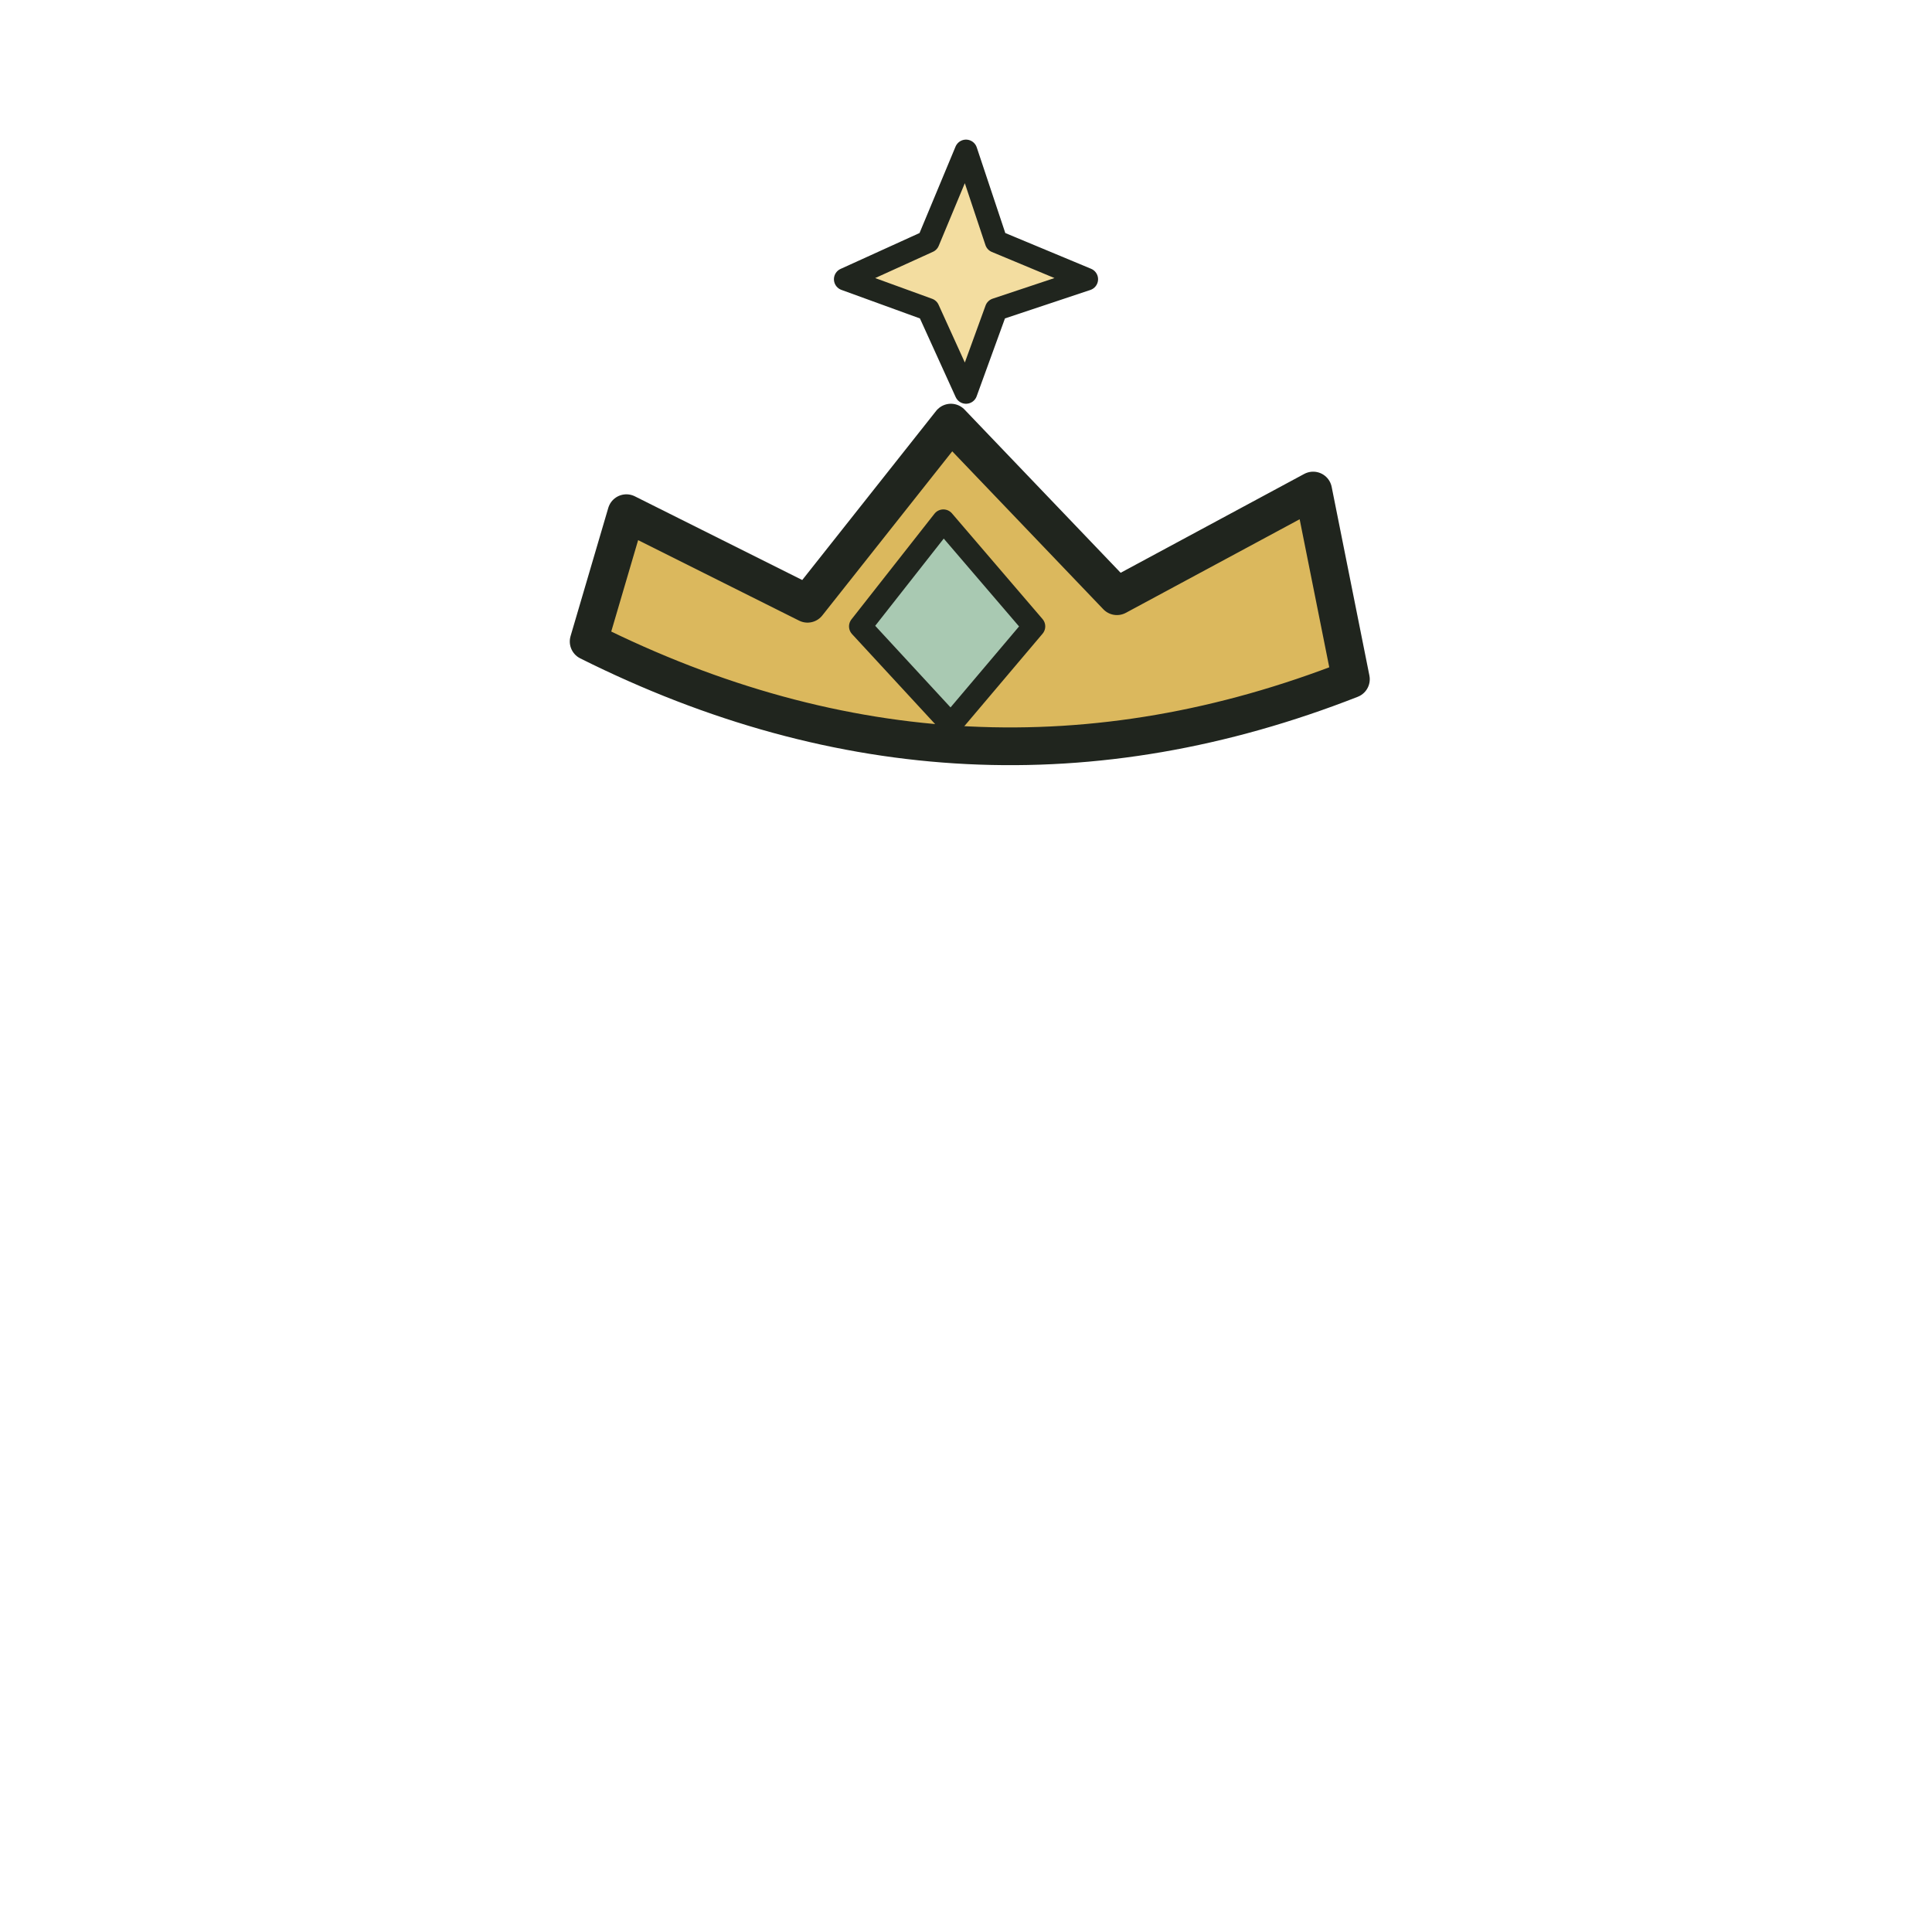
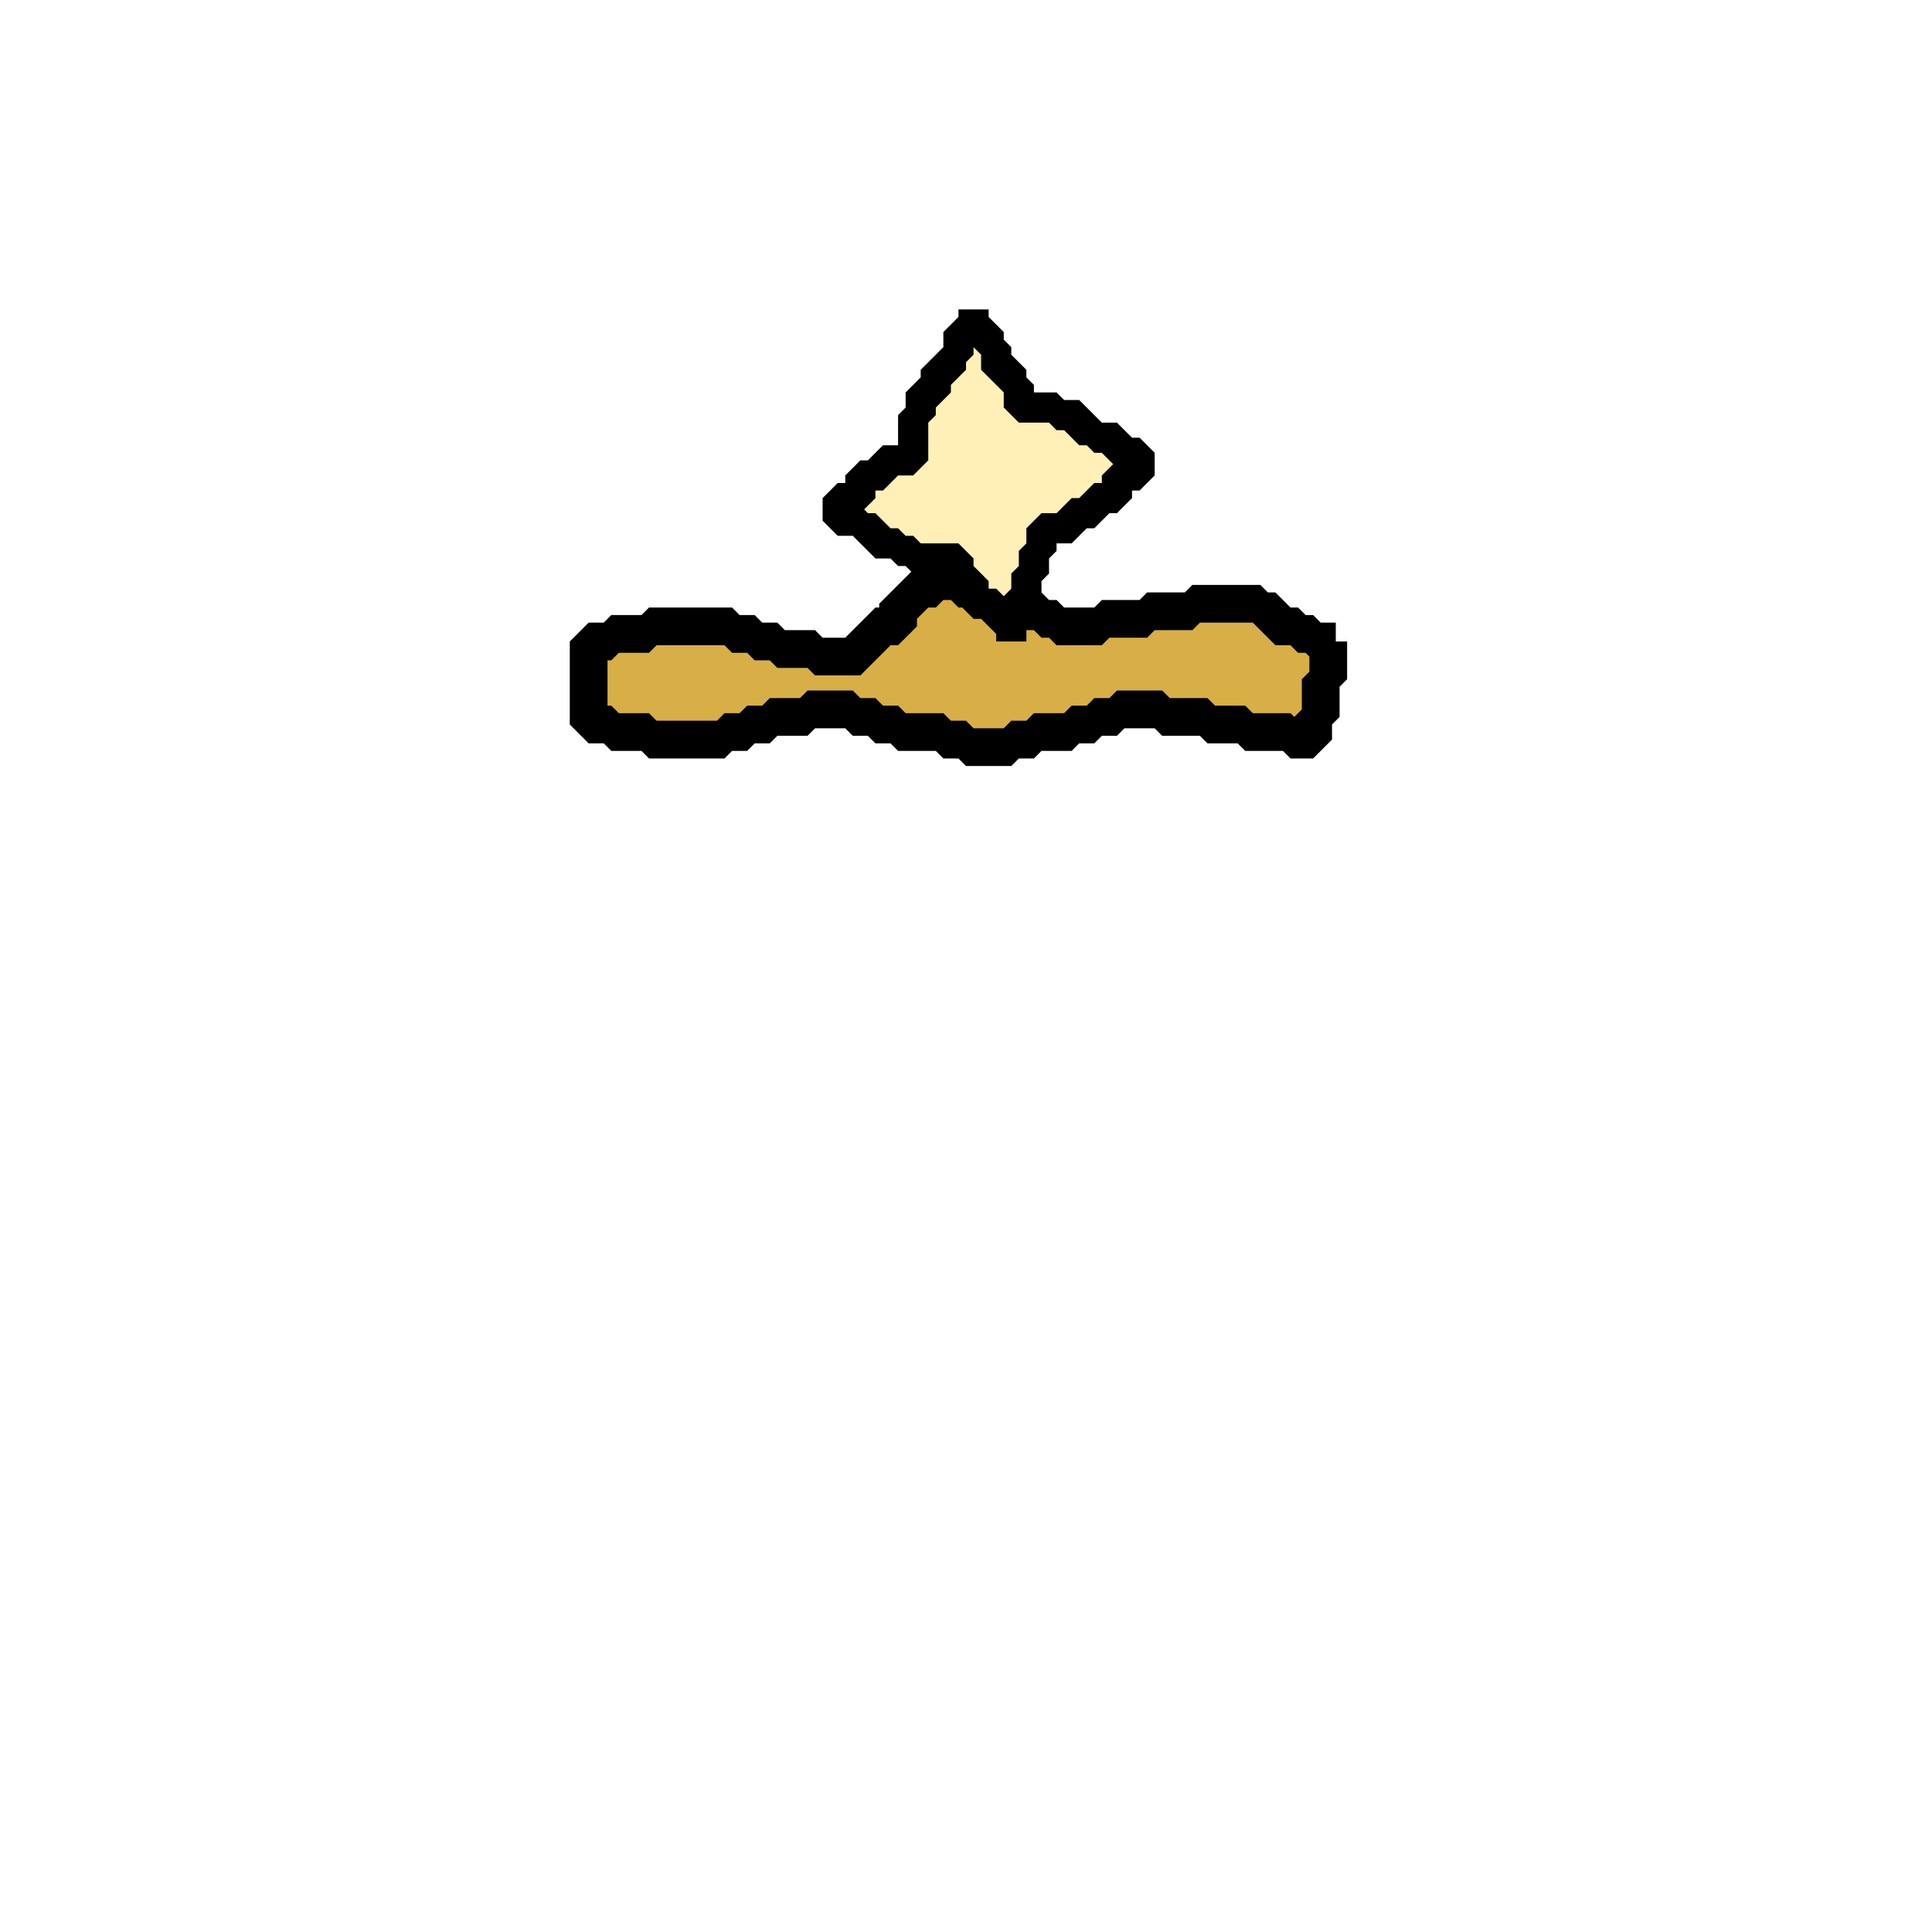
<svg xmlns="http://www.w3.org/2000/svg" width="256" height="256" viewBox="0 0 256 256">
-   <g stroke="#20251e" stroke-width="5" stroke-linecap="round" stroke-linejoin="round">
-     <path d="M78 85 L83 68 L107 80 L126 56 L148 79 L174 65 L179 90 Q128 110 78 85Z" fill="#dbb85d" />
-     <path d="M125 69 L137 83 L126 96 L114 83Z" fill="#a9c9b2" stroke-width="3" />
-     <path d="M123 32 L128 20 L132 32 L144 37 L132 41 L128 52 L123 41 L112 37Z" fill="#f3dda0" stroke-width="3" />
-   </g>
+   <path d="M78 85H81V84H84V84H86V83H89V83H92V82V83H95V83H97V84H100V85H103V86H106V86H108V87H111H114V85H116V83H119V80H121V78H124V76V77H127V78H129V79H132V80H135V81H138V82H140V83H143H146V82H149V82H152V81H155V81H158V80H161V80H164V79V80H167V81H169V83H172V84H174V85H177H176V88H176V90H175V93H175V95H174V98V98H171V97H168V97H165V96H163V96H160V95H157V95H154V94H151H148V95H145V96H142V97H140V97H137V98H134V99H131V100V99H128V98H125V97H122V97H119V96H116V95H113V94H110H107V95H105V95H102V96H99V97H96V98H94V98H91V99V98H88V98H86V97H83V97H81V96H78H78V93H78V91H78V88H78V85Z" fill="#d7af46" stroke="#000" stroke-width="5" stroke-linejoin="bevel" stroke-linecap="square" />
+   <path d="M122 52H124V49H126V47H127V44H129V41V44H131V46H132V49H134V51H135V54H137H140V55H143V57H145V58H148V60H151V61V63H148V66H145V68H142V70H139H138V73H137V76H136V79H135V82H134V85V82H132V80H129V77H127V74H124H121V73H119V72H116V70H114V69H111V68V66H114V63H117V61H120H121V58H121V55H122V52Z" fill="#fff0b7" stroke="#000" stroke-width="4" stroke-linejoin="bevel" stroke-linecap="square" />
</svg>
